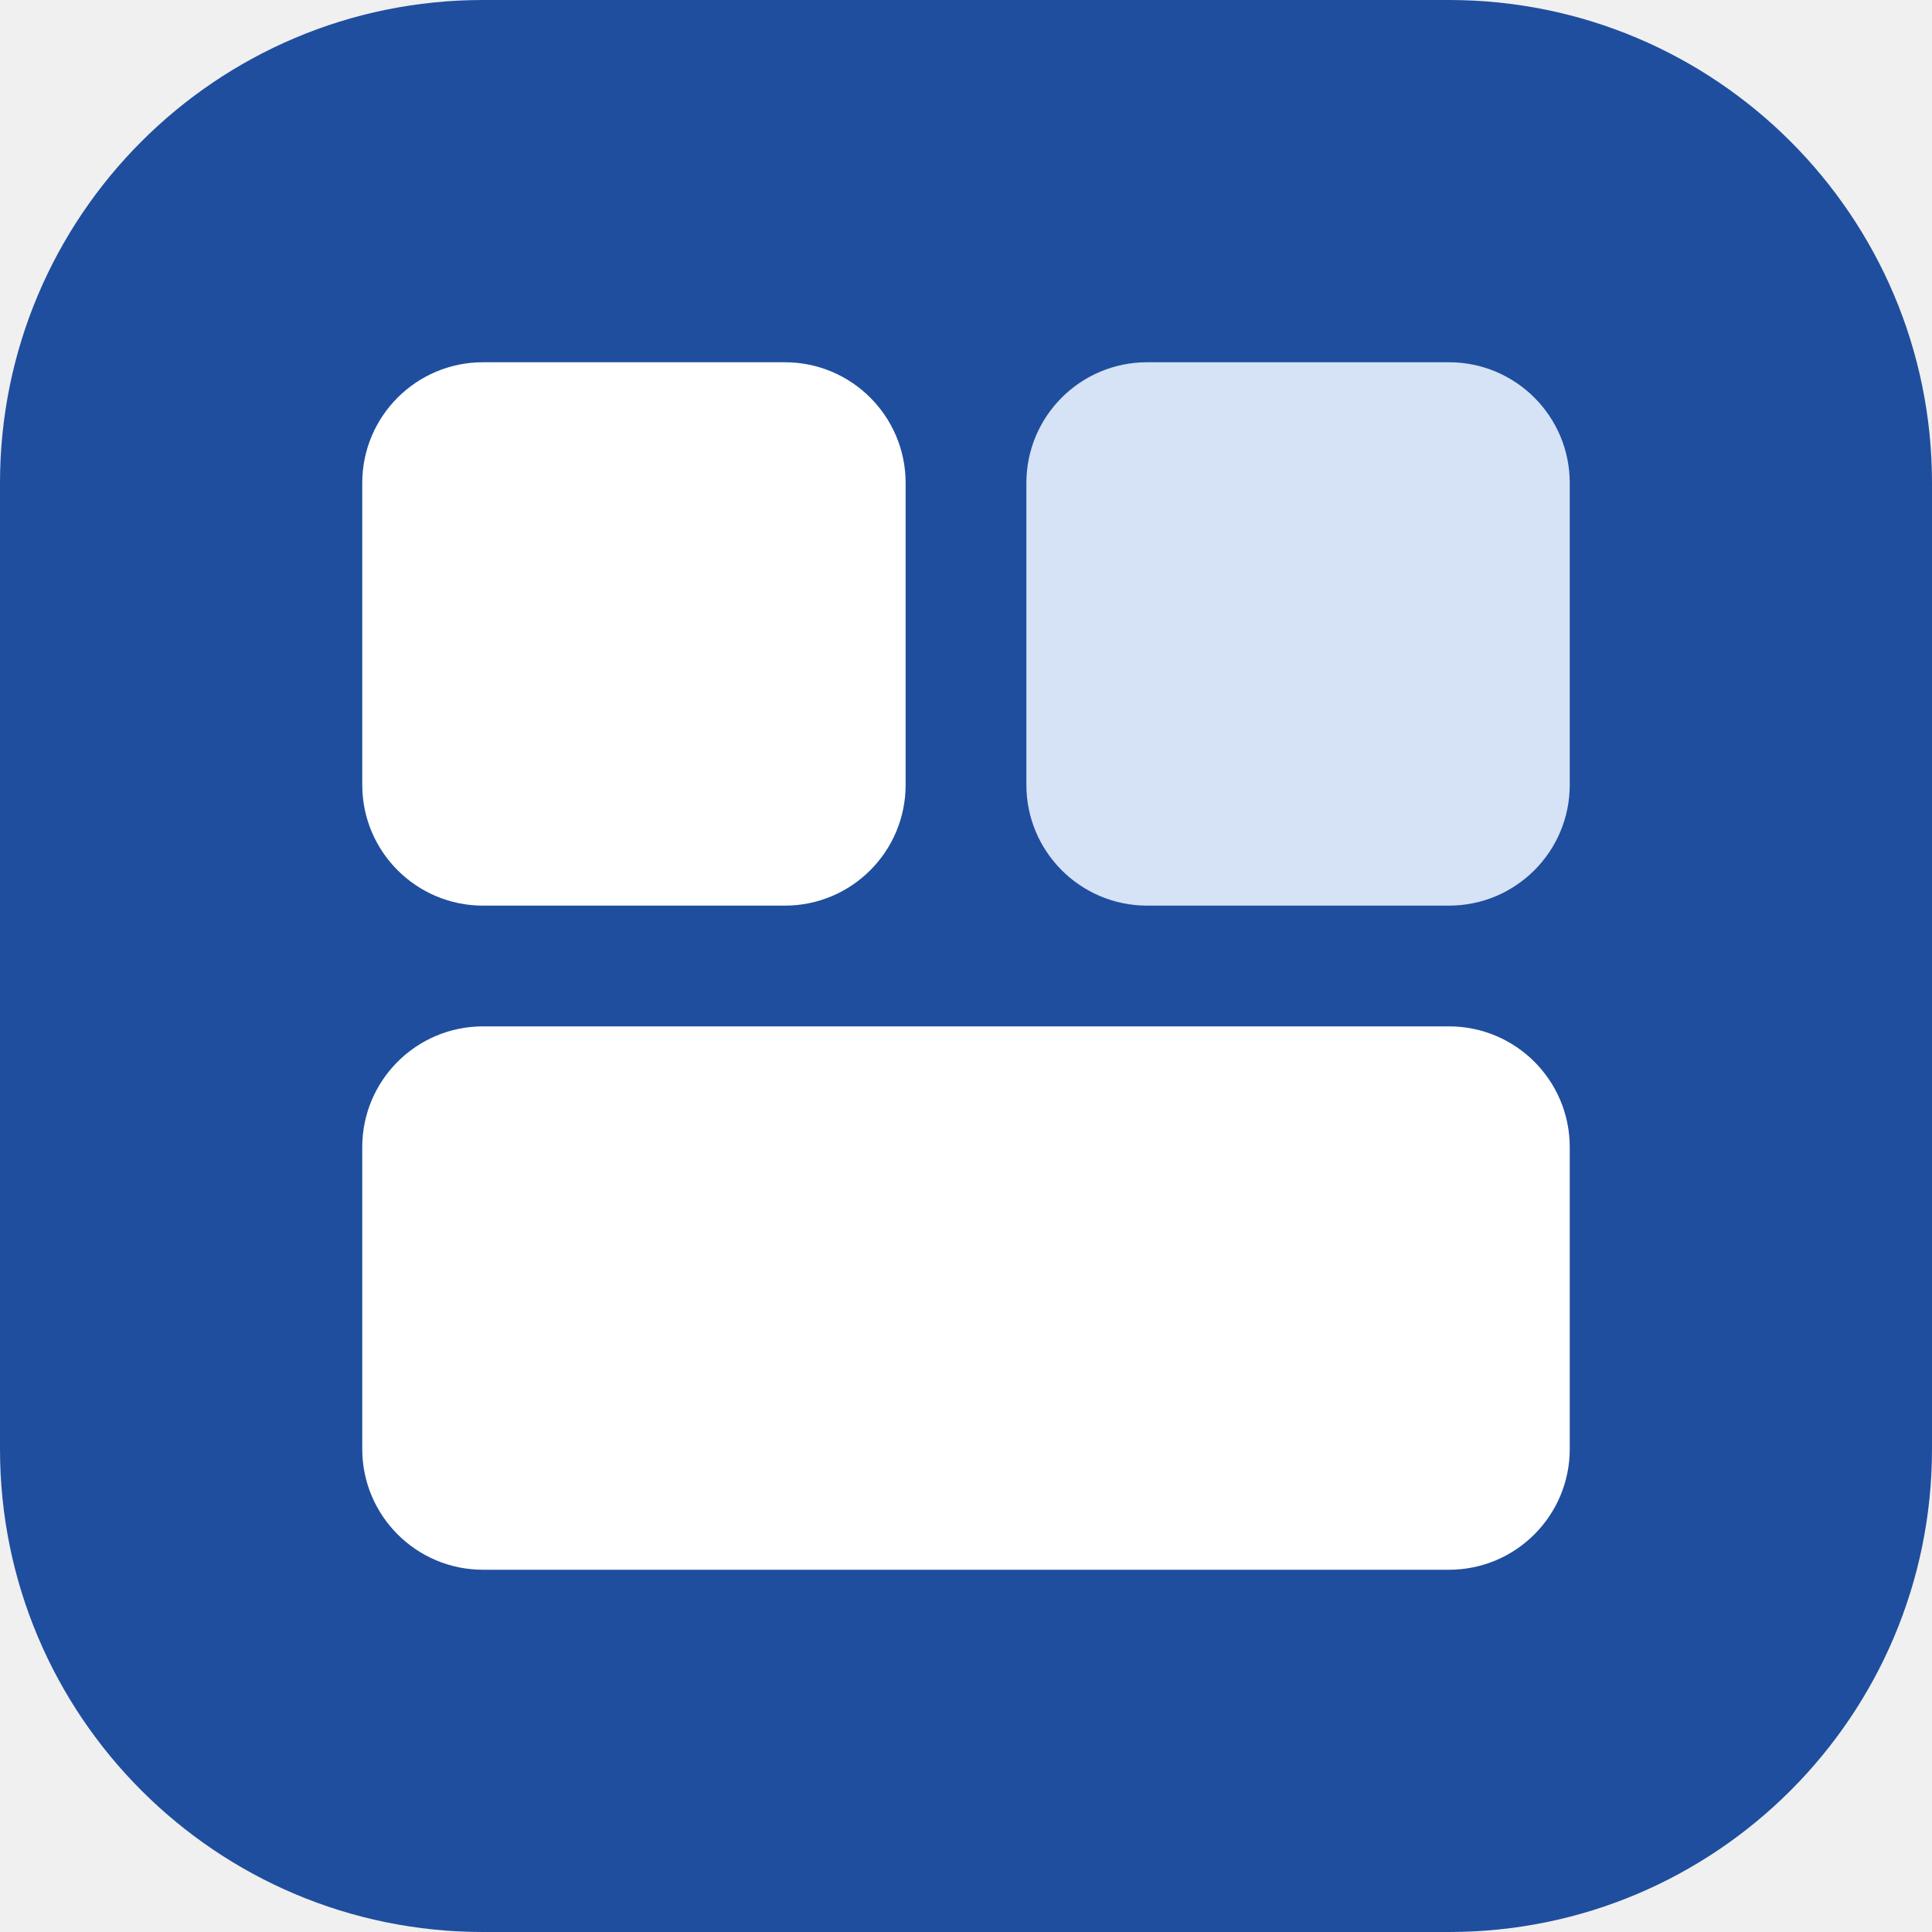
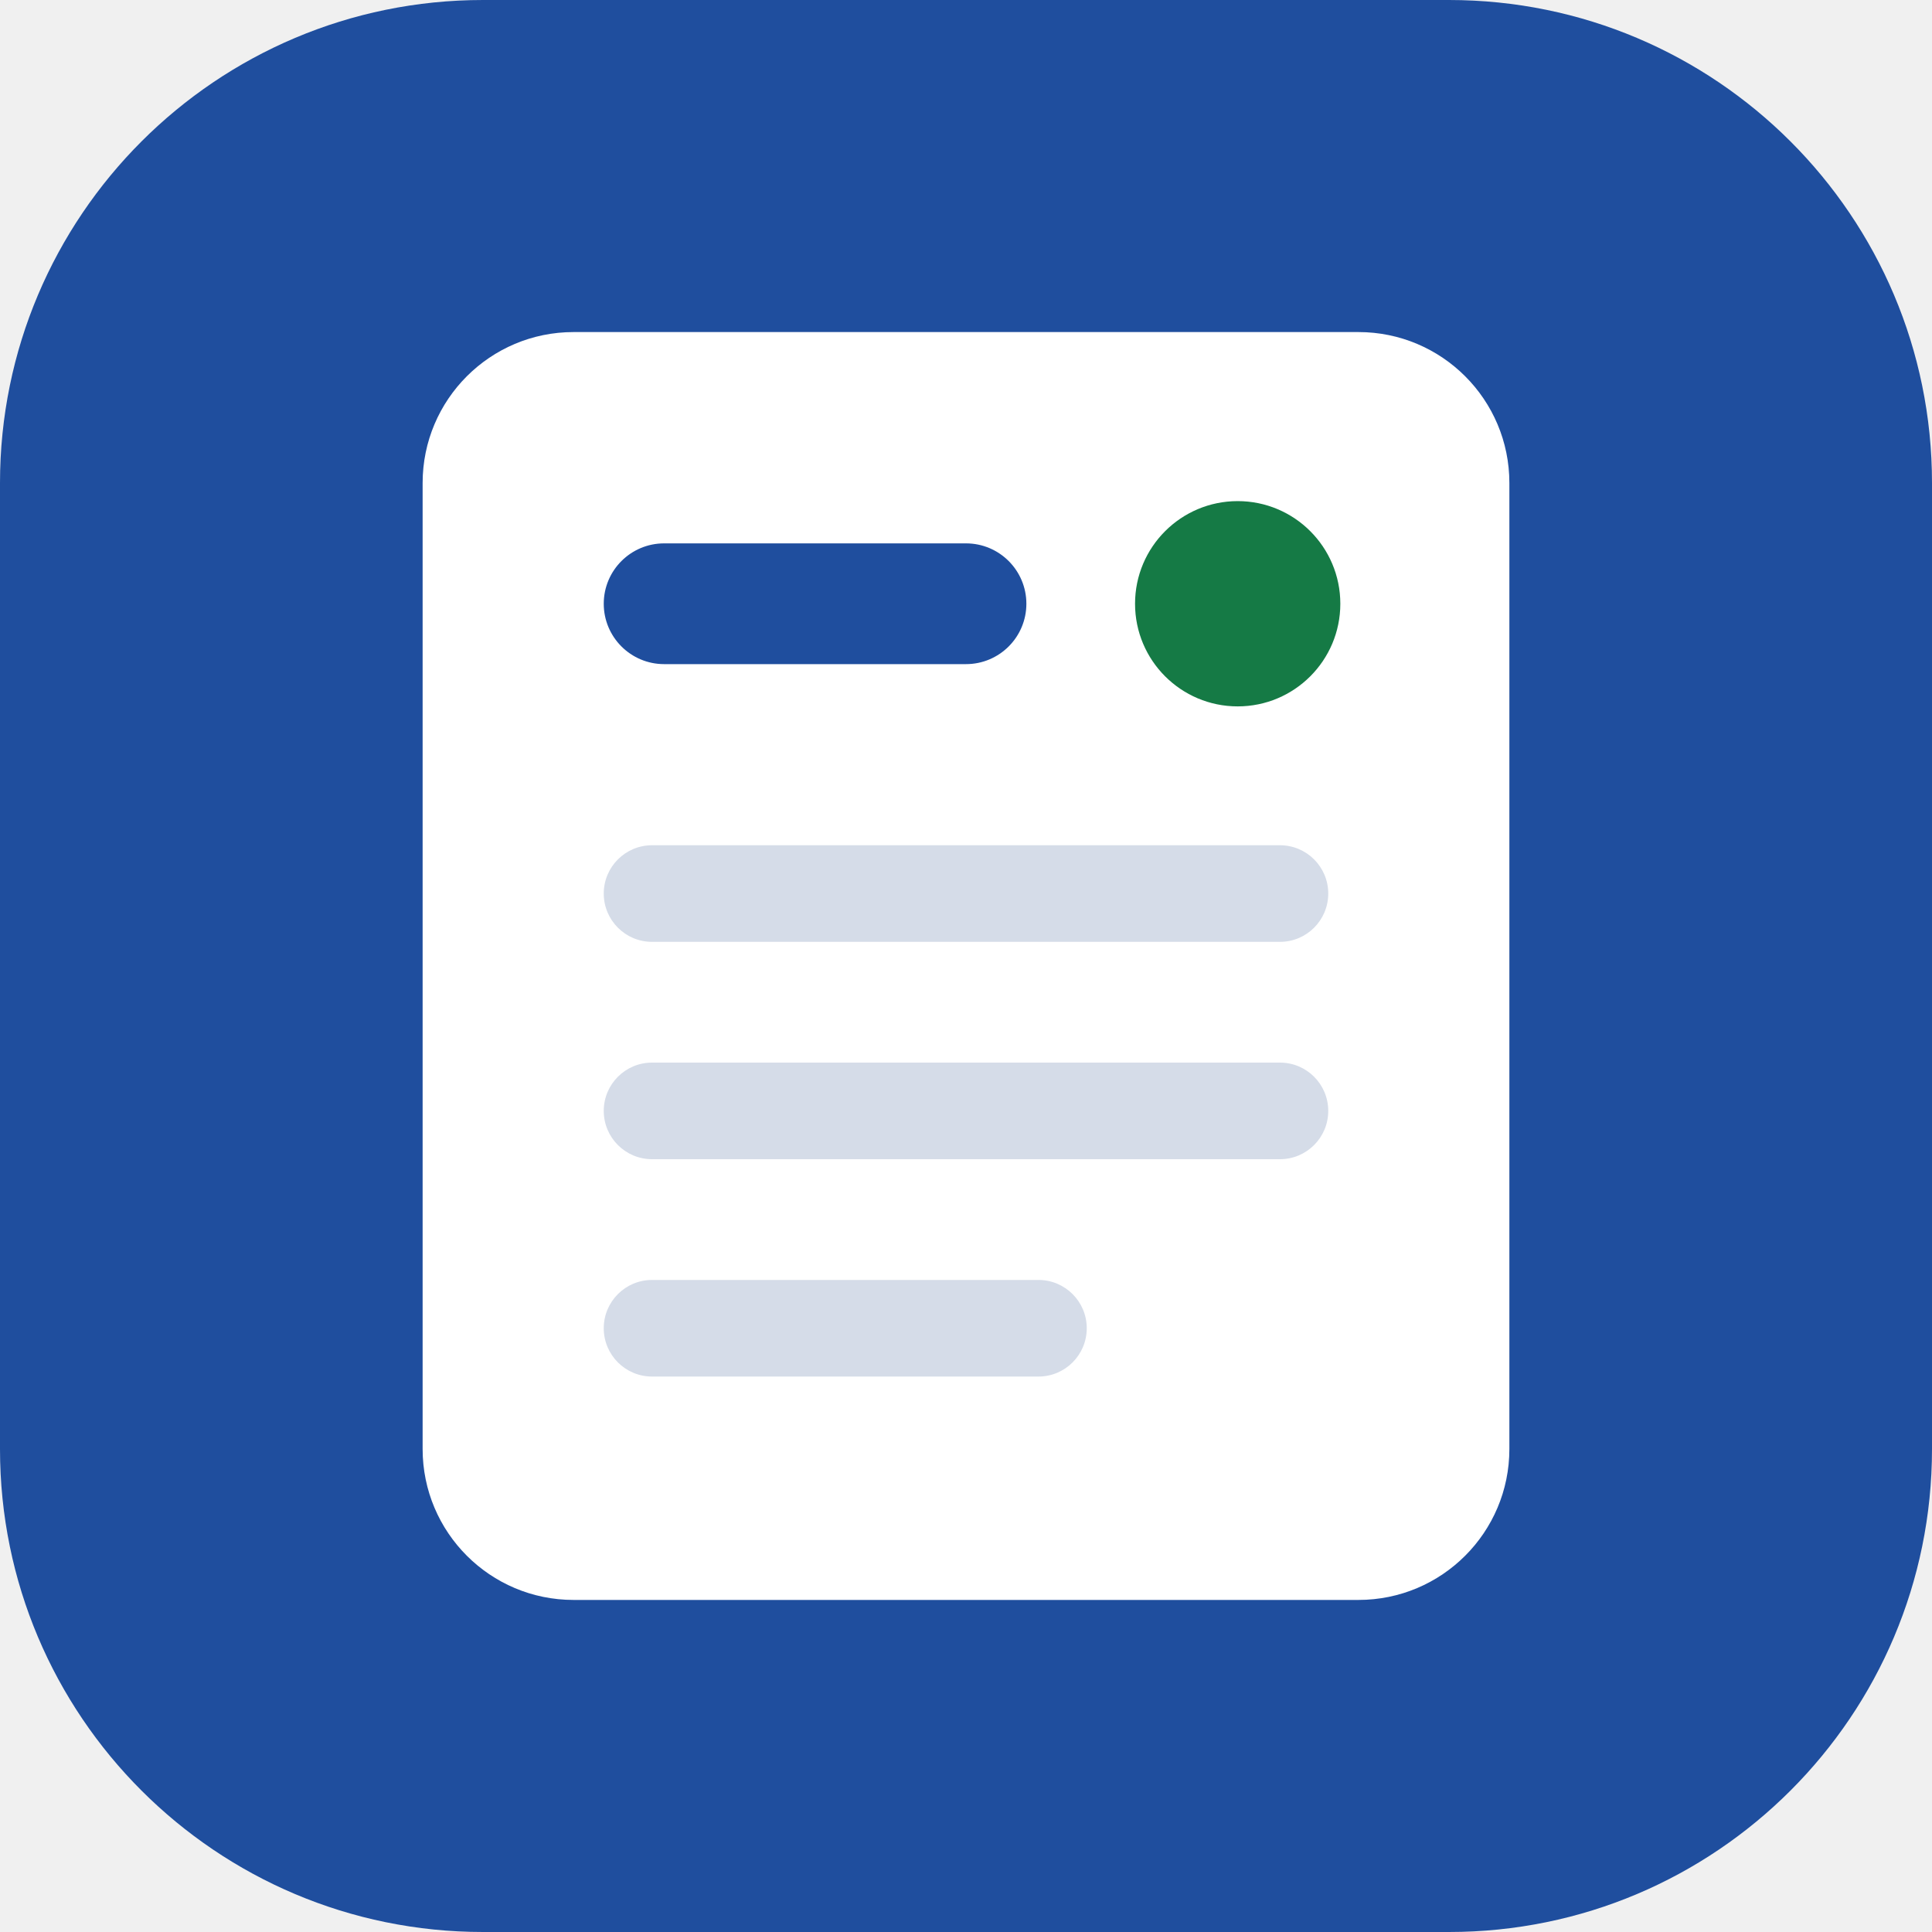
- <svg xmlns="http://www.w3.org/2000/svg" viewBox="0 0 32 32" fill="none">
+ <svg xmlns="http://www.w3.org/2000/svg" viewBox="0 0 32 32">
  <rect width="32" height="32" rx="8" fill="#1F4E9E" />
-   <rect x="6" y="6" width="9" height="9" rx="2" fill="#FFFFFF" />
-   <rect x="17" y="6" width="9" height="9" rx="2" fill="#D6E2F5" />
-   <rect x="6" y="17" width="20" height="9" rx="2" fill="#FFFFFF" />
+   <rect x="7" y="5.5" width="18" height="21" rx="2.5" fill="#FFFFFF" />
+   <rect x="10" y="9" width="7" height="2" rx="1" fill="#1F4E9E" />
+   <circle cx="20.5" cy="10" r="1.7" fill="#157A45" />
+   <rect x="10" y="14" width="12" height="1.6" rx="0.8" fill="#D5DCE8" />
+   <rect x="10" y="17.6" width="12" height="1.6" rx="0.8" fill="#D5DCE8" />
+   <rect x="10" y="21.2" width="8" height="1.6" rx="0.8" fill="#D5DCE8" />
</svg>
